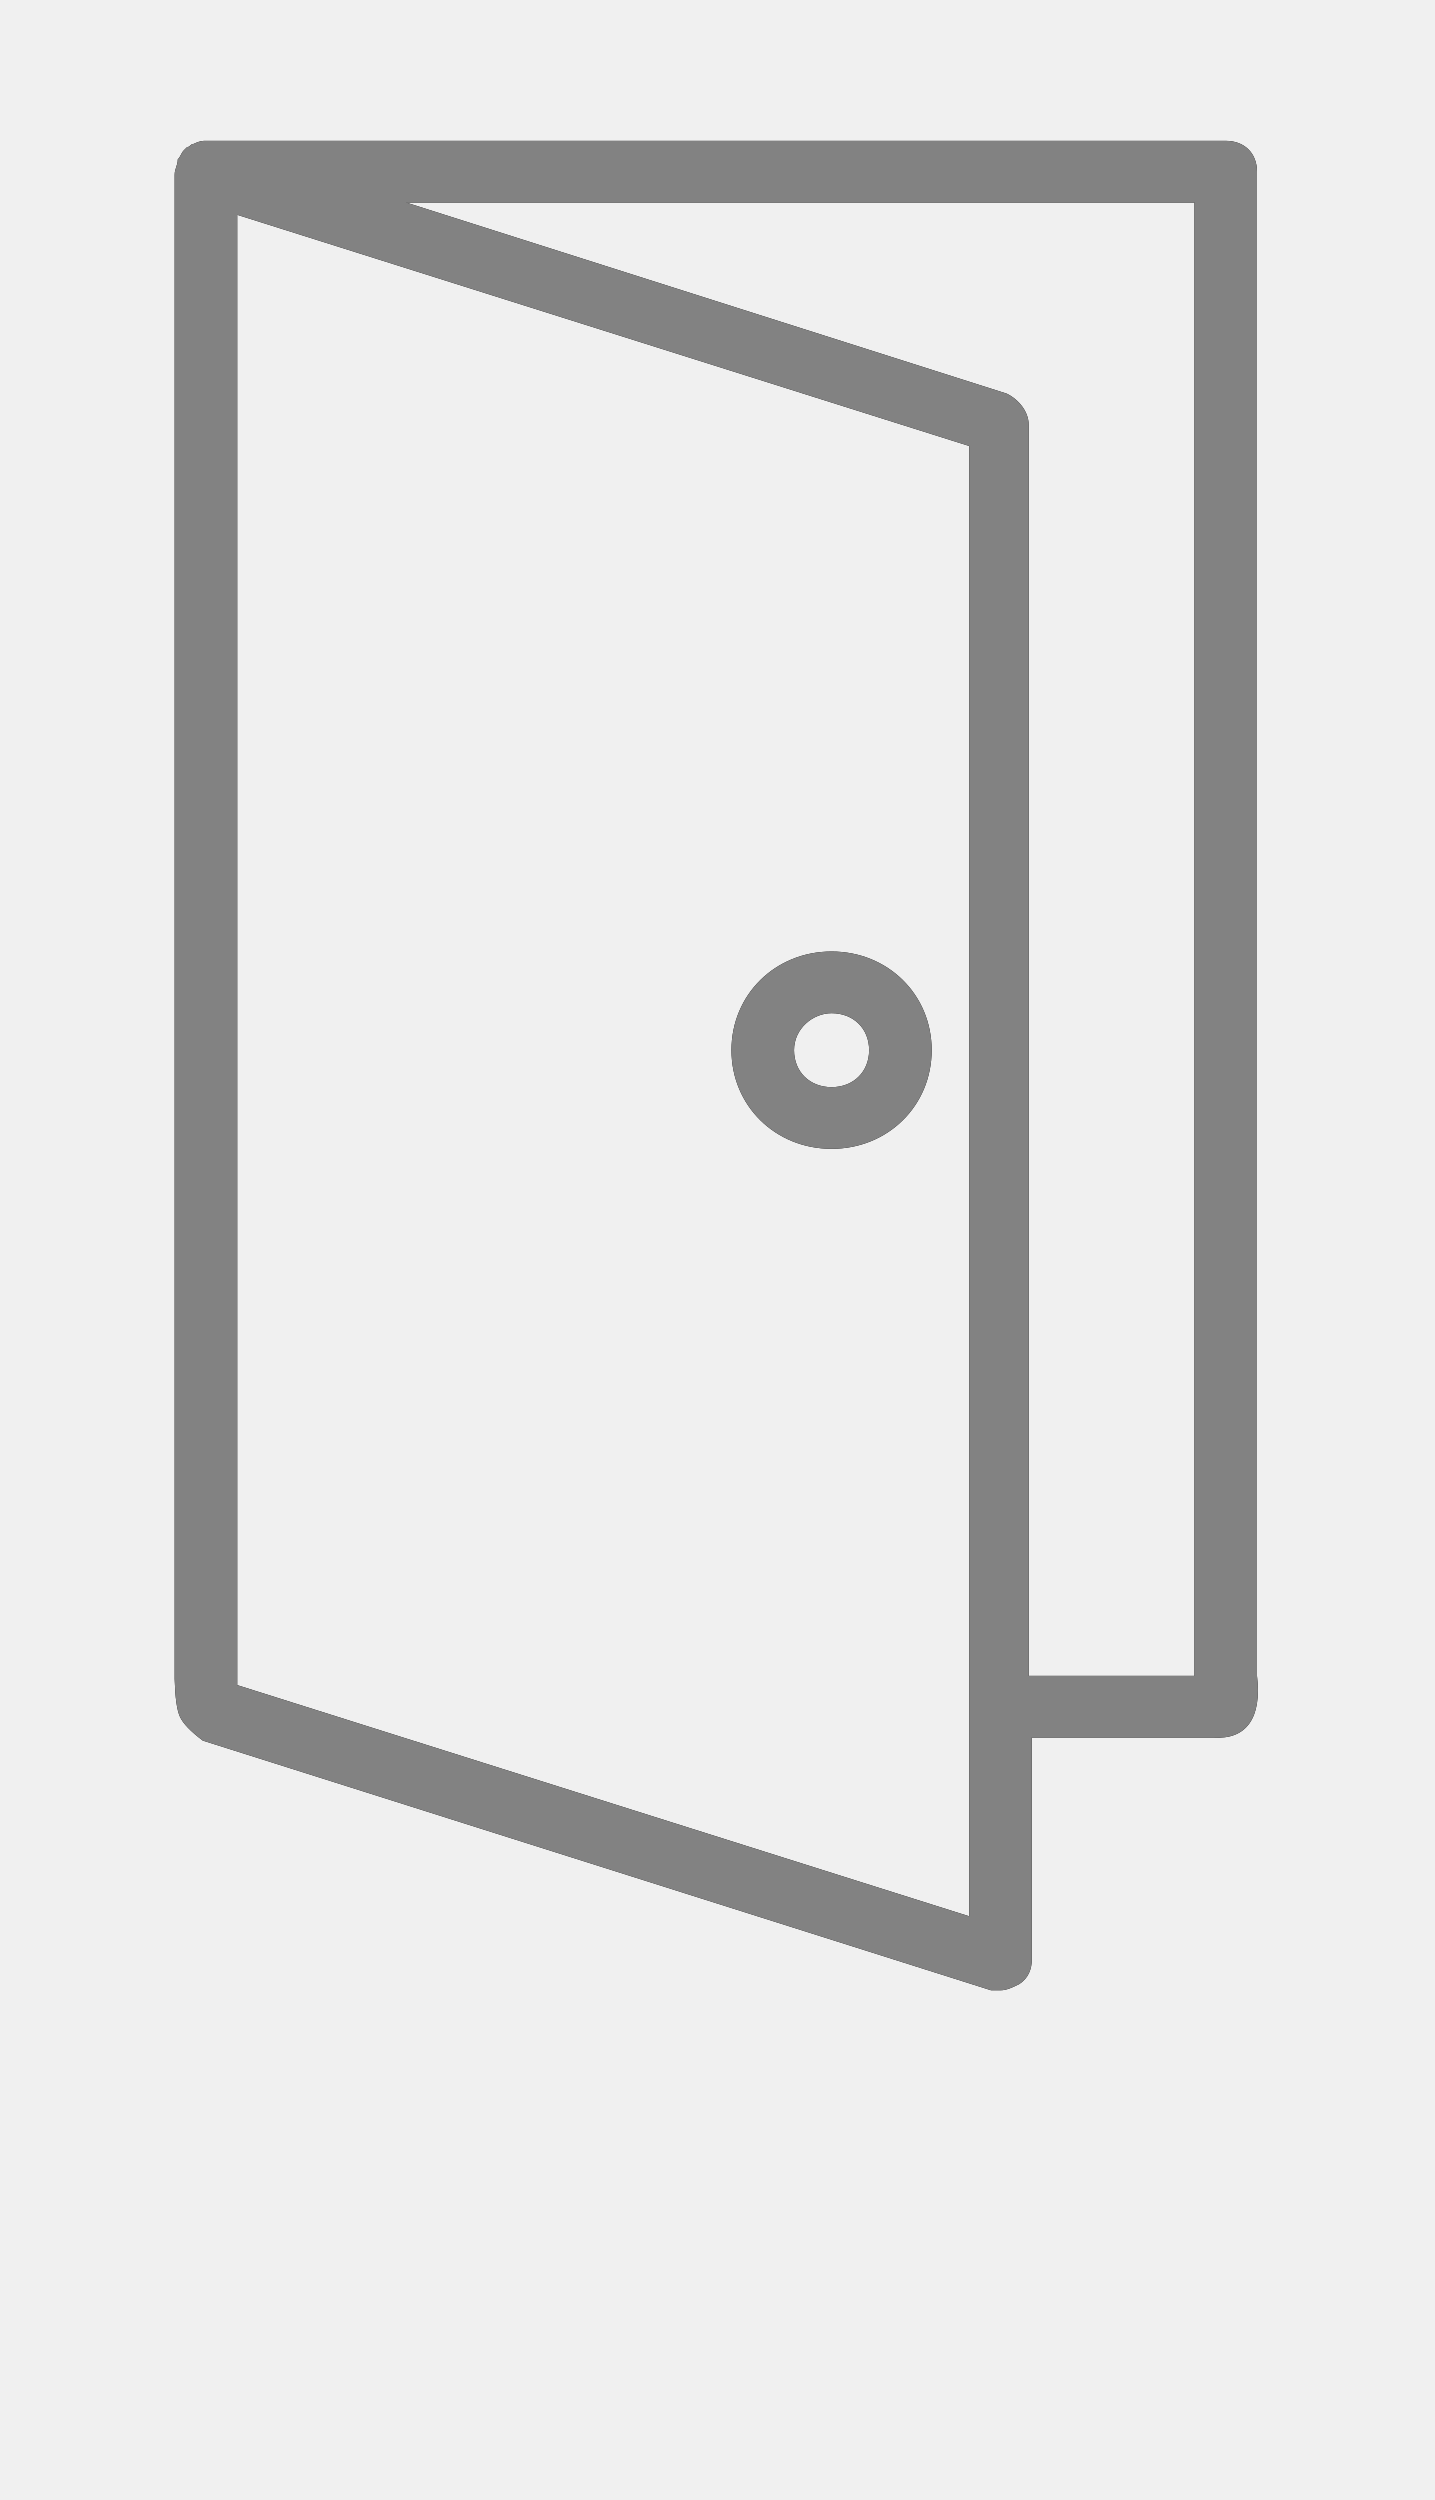
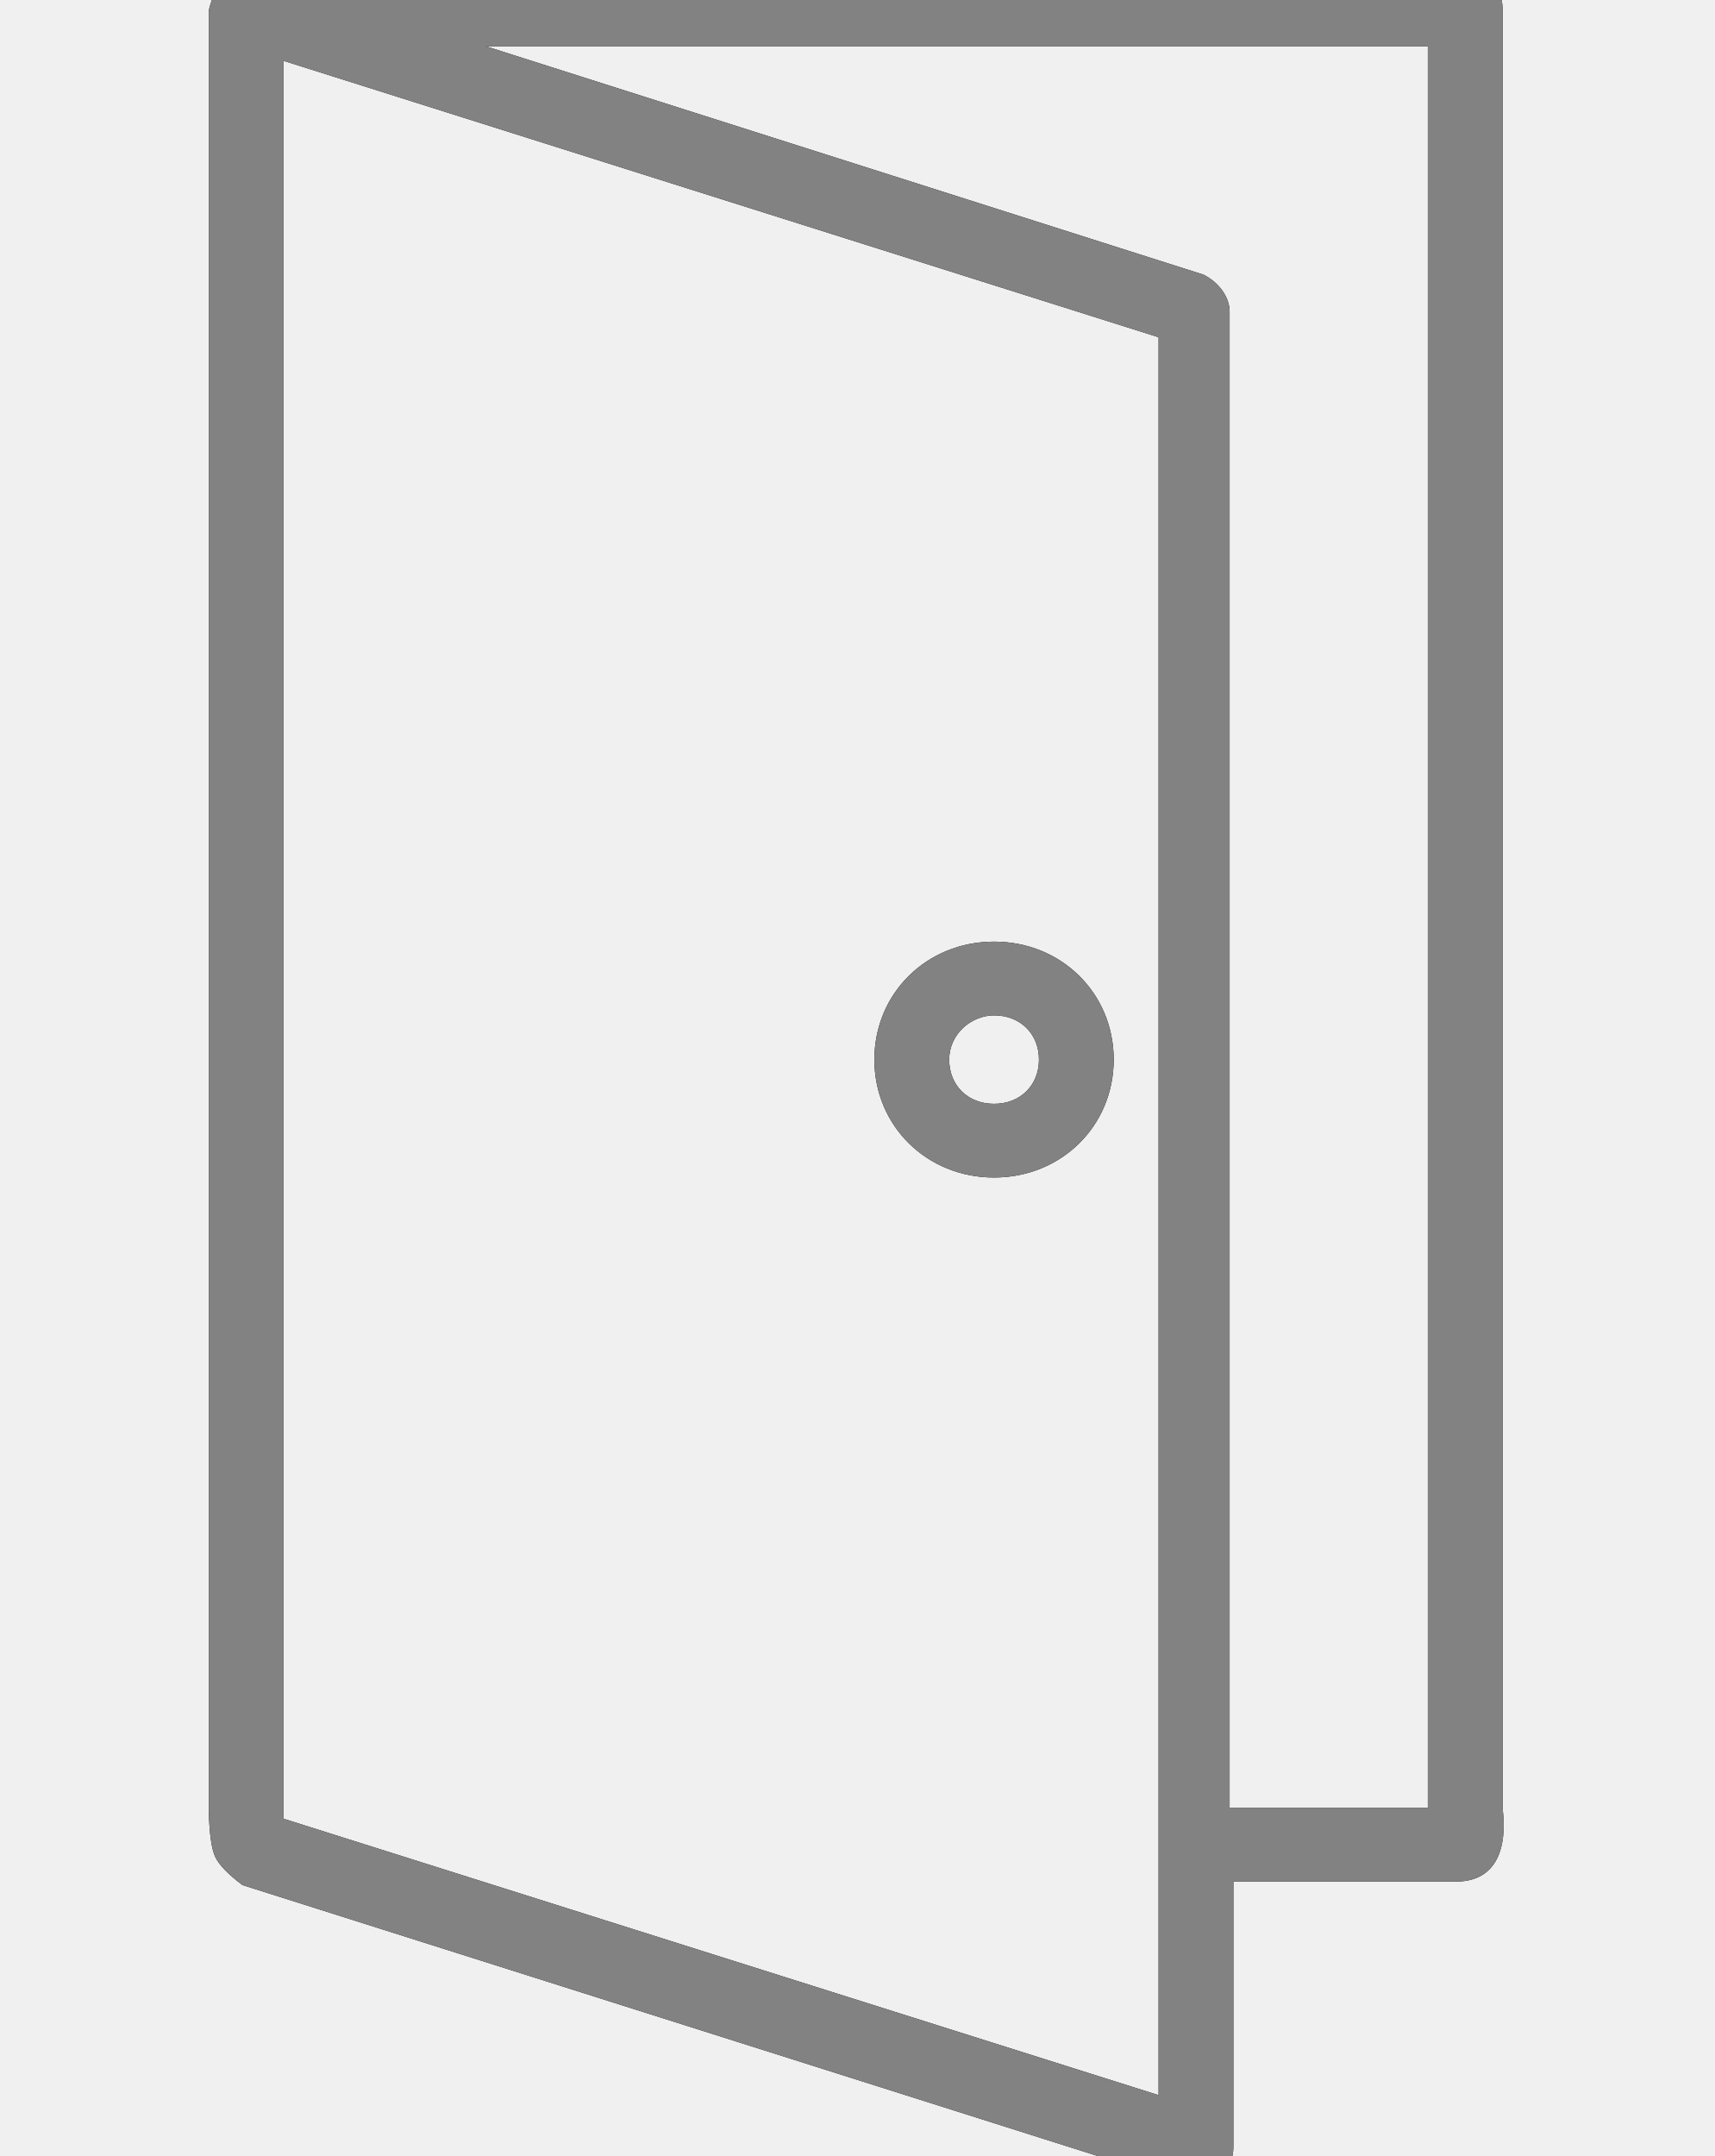
- <svg xmlns="http://www.w3.org/2000/svg" xmlns:xlink="http://www.w3.org/1999/xlink" width="35px" height="61px" viewBox="0 0 35 61" version="1.1">
+ <svg xmlns="http://www.w3.org/2000/svg" xmlns:xlink="http://www.w3.org/1999/xlink" width="35px" height="44px" viewBox="0 0 35 44" version="1.1">
  <defs>
    <path d="M24.93,37.849 L20.884,37.849 L20.884,7.315 C20.884,7.014 20.655,6.713 20.35,6.563 L5.695,1.9 L24.93,1.9 L24.93,37.849 Z M19.434,43.716 L1.574,38.075 L1.574,37.624 L1.574,2.2 L19.434,7.841 L19.434,43.716 Z M26.456,37.849 L26.456,1.148 C26.456,0.696 26.151,0.395 25.693,0.395 L0.81,0.395 C0.734,0.395 0.658,0.395 0.505,0.471 C0.429,0.471 0.429,0.546 0.352,0.546 L0.276,0.621 C0.2,0.696 0.2,0.772 0.123,0.847 C0.123,0.997 0.047,1.072 0.047,1.223 L0.047,37.925 C0.059,38.378 0.102,38.686 0.177,38.849 C0.251,39.012 0.437,39.205 0.734,39.429 L19.968,45.521 L20.197,45.521 C20.35,45.521 20.503,45.445 20.655,45.37 C20.884,45.22 20.961,44.994 20.961,44.769 L20.961,39.354 L25.388,39.354 C25.794,39.381 26.088,39.265 26.271,39.008 C26.454,38.75 26.516,38.364 26.456,37.849 Z M16.992,22.582 C16.992,23.109 16.61,23.485 16.076,23.485 C15.541,23.485 15.16,23.109 15.16,22.582 C15.16,22.056 15.618,21.68 16.076,21.68 C16.61,21.68 16.992,22.056 16.992,22.582 Z M18.518,22.582 C18.518,21.228 17.45,20.175 16.076,20.175 C14.702,20.175 13.633,21.228 13.633,22.582 C13.633,23.936 14.702,24.989 16.076,24.989 C17.45,24.989 18.518,23.936 18.518,22.582 Z" id="path-1" />
  </defs>
  <g id="Symbols" stroke="none" stroke-width="1" fill="none" fill-rule="evenodd">
    <g id="menu/back">
-       <g id="couleur-icone/gris" transform="translate(4.214688, 3.041916)">
+       <g id="couleur-icone/gris" transform="translate(4.214688, -0.958084)">
        <mask id="mask-2" fill="white">
          <use xlink:href="#path-1" />
        </mask>
        <use id="Mask" fill="#000000" xlink:href="#path-1" />
        <g id="couleur-icone/gris-foncé" mask="url(#mask-2)" fill="#828282">
          <g transform="translate(-21.8429, -8.266995)" id="Rectangle">
            <rect x="0" y="0" width="66" height="58" />
          </g>
        </g>
      </g>
    </g>
  </g>
</svg>
